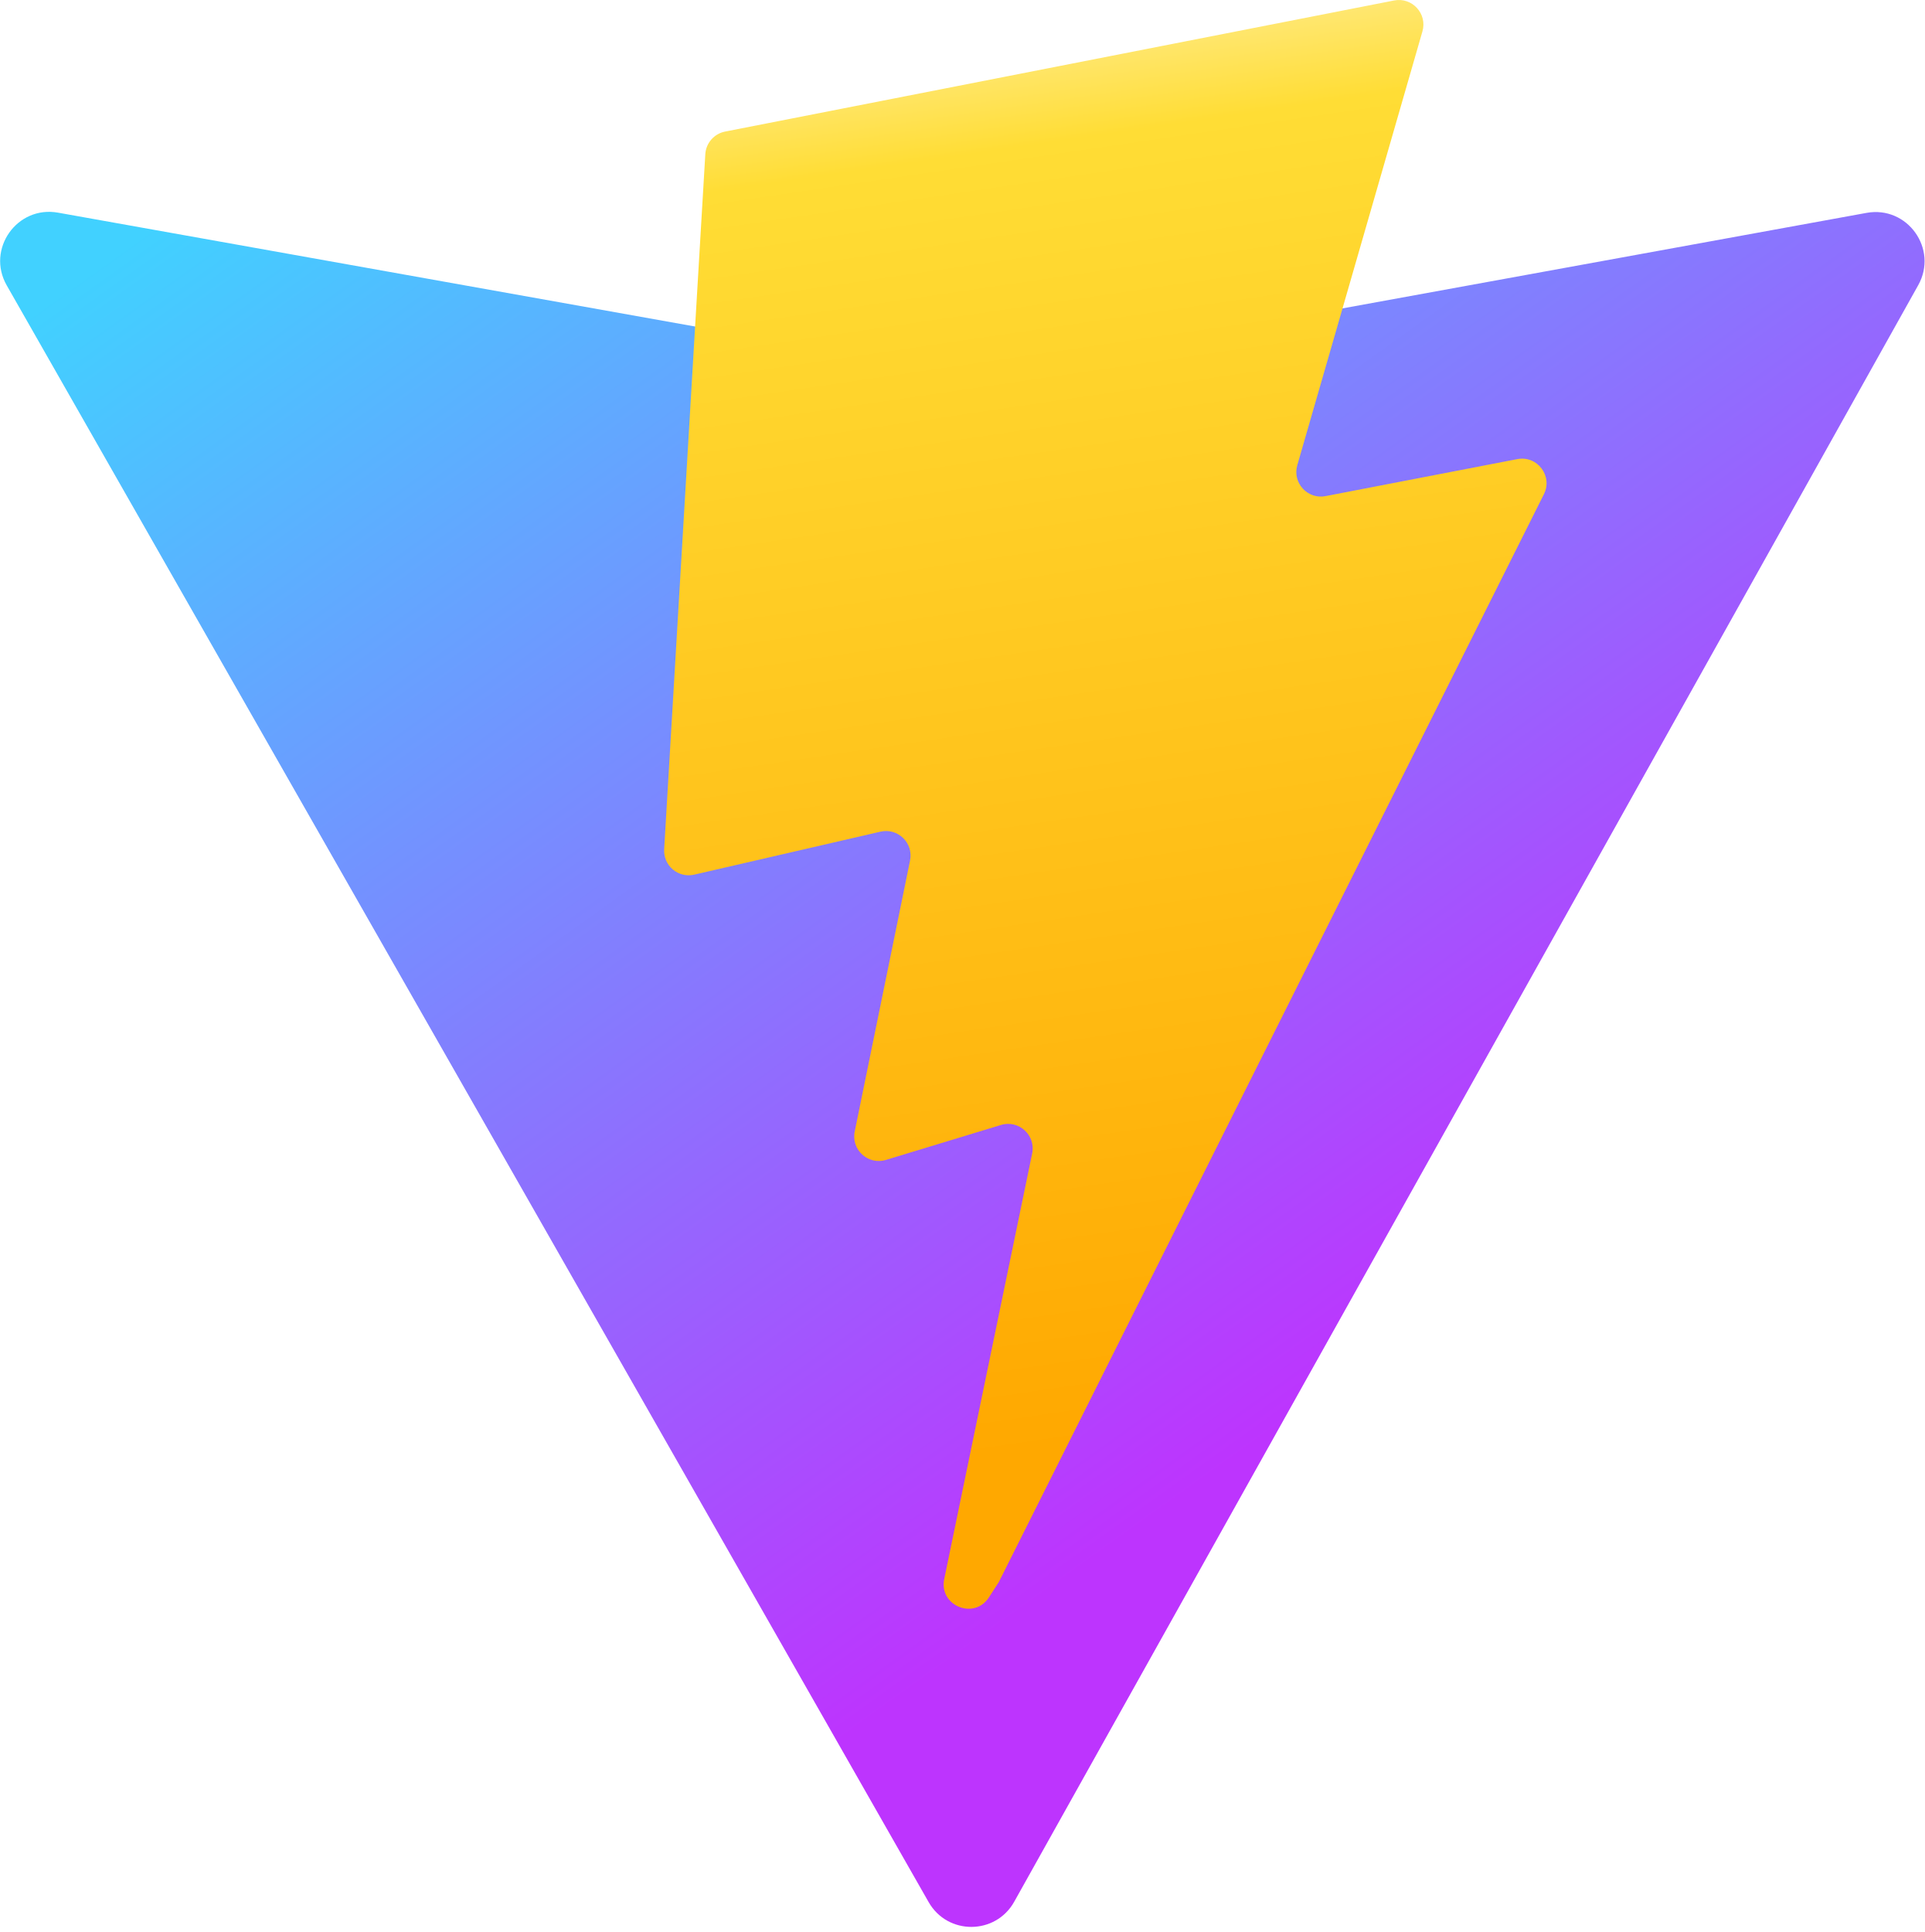
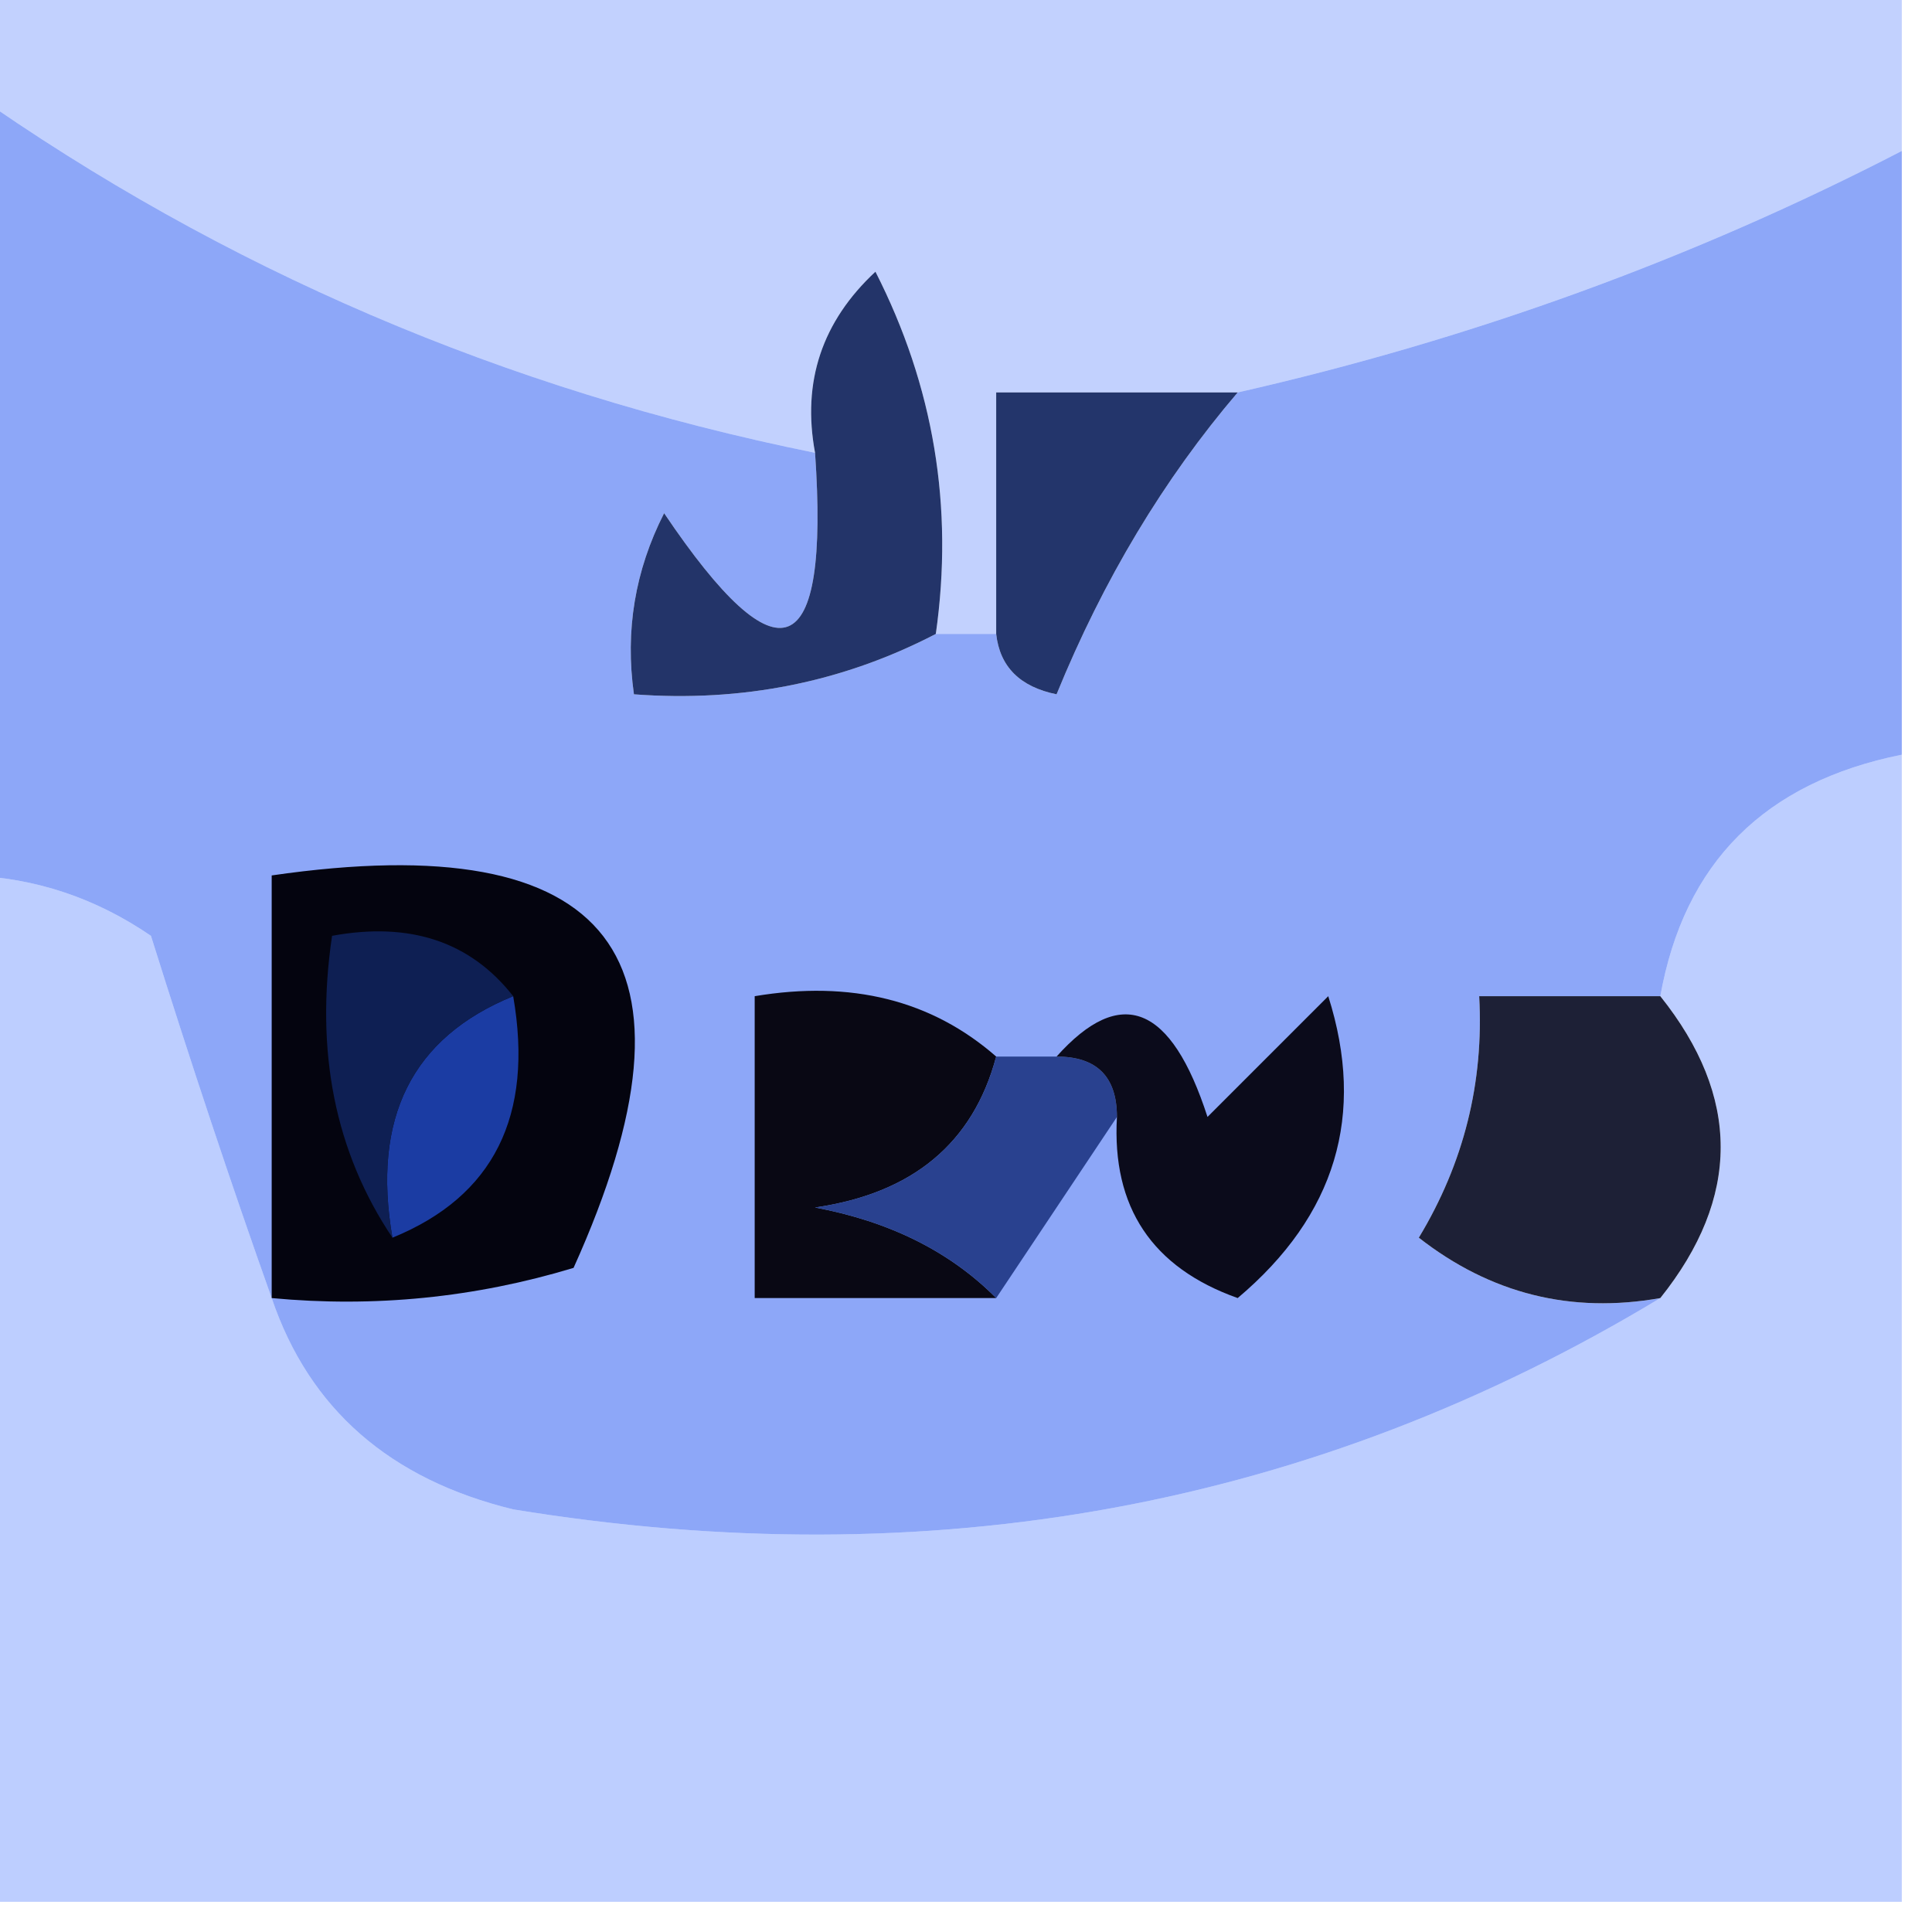
- <svg xmlns="http://www.w3.org/2000/svg" aria-hidden="true" role="img" class="iconify iconify--logos" width="31.88" height="32" preserveAspectRatio="xMidYMid meet" viewBox="0 0 256 257">
-   <defs>
-     <linearGradient id="IconifyId1813088fe1fbc01fb466" x1="-.828%" x2="57.636%" y1="7.652%" y2="78.411%">
-       <stop offset="0%" stop-color="#41D1FF" />
-       <stop offset="100%" stop-color="#BD34FE" />
-     </linearGradient>
-     <linearGradient id="IconifyId1813088fe1fbc01fb467" x1="43.376%" x2="50.316%" y1="2.242%" y2="89.03%">
-       <stop offset="0%" stop-color="#FFEA83" />
-       <stop offset="8.333%" stop-color="#FFDD35" />
-       <stop offset="100%" stop-color="#FFA800" />
-     </linearGradient>
-   </defs>
-   <path fill="url(#IconifyId1813088fe1fbc01fb466)" d="M255.153 37.938L134.897 252.976c-2.483 4.44-8.862 4.466-11.382.048L.875 37.958c-2.746-4.814 1.371-10.646 6.827-9.67l120.385 21.517a6.537 6.537 0 0 0 2.322-.004l117.867-21.483c5.438-.991 9.574 4.796 6.877 9.62Z" />
-   <path fill="url(#IconifyId1813088fe1fbc01fb467)" d="M185.432.063L96.44 17.501a3.268 3.268 0 0 0-2.634 3.014l-5.474 92.456a3.268 3.268 0 0 0 3.997 3.378l24.777-5.718c2.318-.535 4.413 1.507 3.936 3.838l-7.361 36.047c-.495 2.426 1.782 4.5 4.151 3.78l15.304-4.649c2.372-.72 4.652 1.36 4.15 3.788l-11.698 56.621c-.732 3.542 3.979 5.473 5.943 2.437l1.313-2.028l72.516-144.72c1.215-2.423-.88-5.186-3.54-4.672l-25.505 4.922c-2.396.462-4.435-1.77-3.759-4.114l16.646-57.705c.677-2.35-1.37-4.583-3.769-4.113Z" />
+ <svg xmlns="http://www.w3.org/2000/svg" version="1.1" width="32px" height="32px" style="shape-rendering:geometricPrecision; text-rendering:geometricPrecision; image-rendering:optimizeQuality; fill-rule:evenodd; clip-rule:evenodd">
+   <g>
+     <path style="opacity:0.326" fill="#4573fd" d="M -0.5,-0.5 C 10.167,-0.5 20.833,-0.5 31.5,-0.5C 31.5,0.5 31.5,1.5 31.5,2.5C 28.048,4.285 24.381,5.618 20.5,6.5C 19.167,6.5 17.833,6.5 16.5,6.5C 16.5,7.833 16.5,9.167 16.5,10.5C 16.167,10.5 15.833,10.5 15.5,10.5C 15.799,8.396 15.466,6.396 14.5,4.5C 13.614,5.325 13.281,6.325 13.5,7.5C 8.366,6.46 3.7,4.46 -0.5,1.5C -0.5,0.833 -0.5,0.167 -0.5,-0.5 Z" />
+   </g>
+   <g>
+     <path style="opacity:0.545" fill="#2d5ef3" d="M -0.5,1.5 C 3.7,4.46 8.366,6.46 13.5,7.5C 13.741,10.999 12.908,11.332 11,8.5C 10.517,9.448 10.351,10.448 10.5,11.5C 12.291,11.634 13.958,11.301 15.5,10.5C 15.833,10.5 16.167,10.5 16.5,10.5C 16.56,11.043 16.893,11.376 17.5,11.5C 18.274,9.604 19.274,7.937 20.5,6.5C 24.381,5.618 28.048,4.285 31.5,2.5C 31.5,5.833 31.5,9.167 31.5,12.5C 29.227,12.957 27.894,14.29 27.5,16.5C 26.5,16.5 25.5,16.5 24.5,16.5C 24.579,17.93 24.246,19.264 23.5,20.5C 24.689,21.429 26.022,21.762 27.5,21.5C 21.763,24.965 15.429,26.131 8.5,25C 6.456,24.502 5.122,23.335 4.5,21.5C 3.835,19.631 3.169,17.631 2.5,15.5C 1.583,14.873 0.583,14.539 -0.5,14.5C -0.5,10.167 -0.5,5.833 -0.5,1.5 Z" />
+   </g>
+   <g>
+     <path style="opacity:0.918" fill="#10245e" d="M 20.5,6.5 C 19.274,7.937 18.274,9.604 17.5,11.5C 16.893,11.376 16.56,11.043 16.5,10.5C 16.5,9.167 16.5,7.833 16.5,6.5C 17.833,6.5 19.167,6.5 20.5,6.5 Z" />
+   </g>
+   <g>
+     <path style="opacity:0.918" fill="#10235c" d="M 15.5,10.5 C 13.958,11.301 12.291,11.634 10.5,11.5C 10.351,10.448 10.517,9.448 11,8.5C 12.908,11.332 13.741,10.999 13.5,7.5C 13.281,6.325 13.614,5.325 14.5,4.5C 15.466,6.396 15.799,8.396 15.5,10.5 Z" />
+   </g>
+   <g>
+     <path style="opacity:0.303" fill="#265cfe" d="M 31.5,12.5 C 31.5,18.833 31.5,25.167 31.5,31.5C 20.833,31.5 10.167,31.5 -0.5,31.5C -0.5,25.833 -0.5,20.167 -0.5,14.5C 0.583,14.539 1.583,14.873 2.5,15.5C 3.169,17.631 3.835,19.631 4.5,21.5C 5.122,23.335 6.456,24.502 8.5,25C 15.429,26.131 21.763,24.965 27.5,21.5C 28.833,19.833 28.833,18.167 27.5,16.5C 27.894,14.29 29.227,12.957 31.5,12.5 Z" />
+   </g>
+   <g>
+     <path style="opacity:0.941" fill="#0f1229" d="M 27.5,16.5 C 28.833,18.167 28.833,19.833 27.5,21.5C 26.022,21.762 24.689,21.429 23.5,20.5C 24.246,19.264 24.579,17.93 24.5,16.5C 25.5,16.5 26.5,16.5 27.5,16.5 Z" />
+   </g>
+   <g>
+     <path style="opacity:1" fill="#090814" d="M 16.5,17.5 C 16.119,18.931 15.119,19.765 13.5,20C 14.738,20.232 15.738,20.732 16.5,21.5C 15.167,21.5 13.833,21.5 12.5,21.5C 12.5,19.833 12.5,18.167 12.5,16.5C 14.099,16.232 15.432,16.566 16.5,17.5 Z" />
+   </g>
+   <g>
+     <path style="opacity:1" fill="#04040f" d="M 4.5,21.5 C 4.5,19.167 4.5,16.833 4.5,14.5C 10.158,13.679 11.825,15.846 9.5,21C 7.866,21.494 6.199,21.66 4.5,21.5 Z" />
+   </g>
+   <g>
+     <path style="opacity:0.637" fill="#295cf7" d="M 8.5,16.5 C 8.843,18.483 8.176,19.817 6.5,20.5C 6.157,18.517 6.824,17.183 8.5,16.5 Z" />
+   </g>
+   <g>
+     <path style="opacity:0.804" fill="#102563" d="M 8.5,16.5 C 6.824,17.183 6.157,18.517 6.5,20.5C 5.549,19.081 5.216,17.415 5.5,15.5C 6.791,15.263 7.791,15.596 8.5,16.5 Z" />
+   </g>
+   <g>
+     <path style="opacity:0.831" fill="#142d79" d="M 16.5,17.5 C 16.833,17.5 17.167,17.5 17.5,17.5C 18.167,17.5 18.5,17.833 18.5,18.5C 17.833,19.5 17.167,20.5 16.5,21.5C 15.738,20.732 14.738,20.232 13.5,20C 15.119,19.765 16.119,18.931 16.5,17.5 Z" />
+   </g>
+   <g>
+     <path style="opacity:1" fill="#0b0b1b" d="M 17.5,17.5 C 18.566,16.308 19.399,16.641 20,18.5C 20.667,17.833 21.333,17.167 22,16.5C 22.624,18.465 22.124,20.131 20.5,21.5C 19.081,20.995 18.415,19.995 18.5,18.5C 18.5,17.833 18.167,17.5 17.5,17.5 Z" />
+   </g>
</svg>
